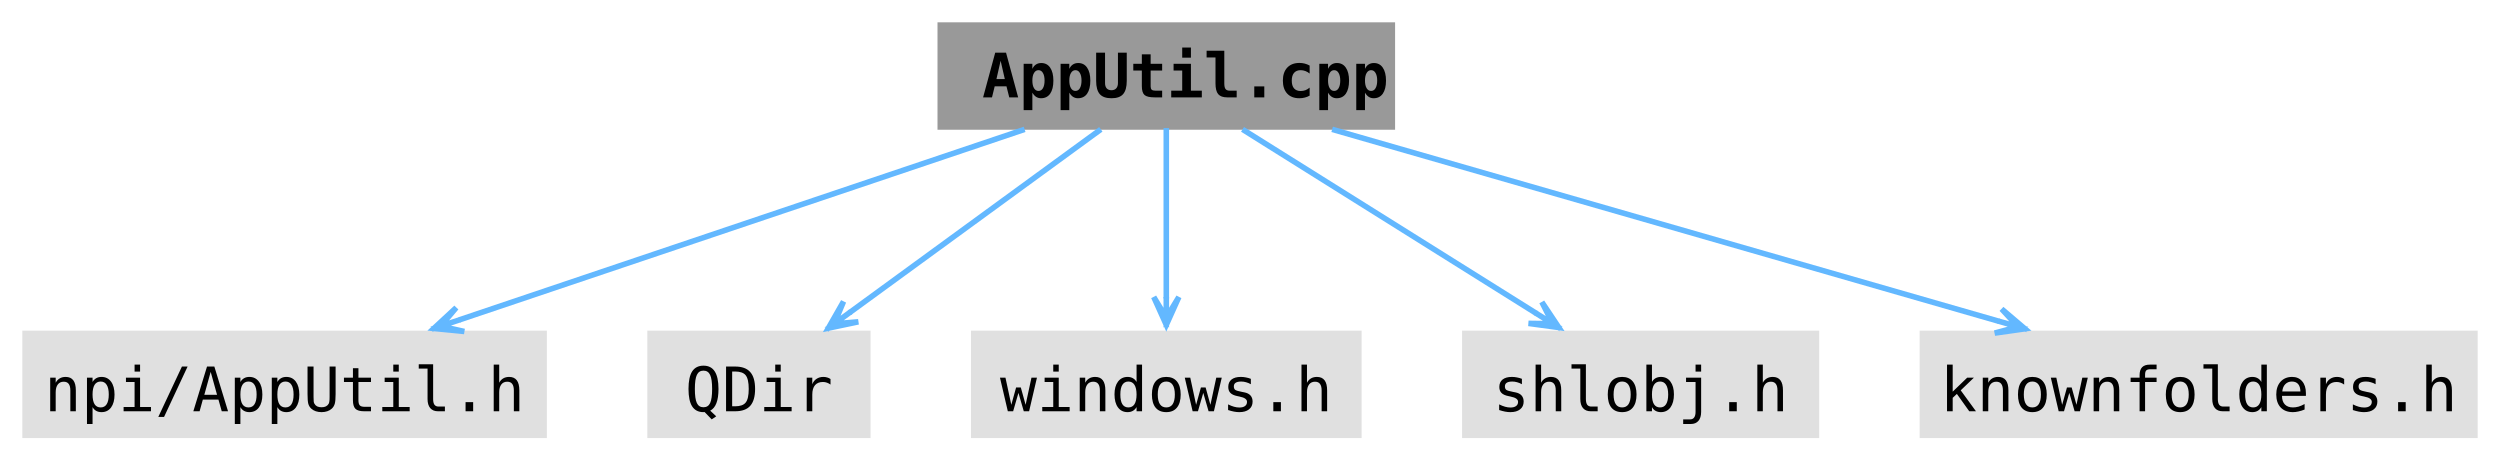
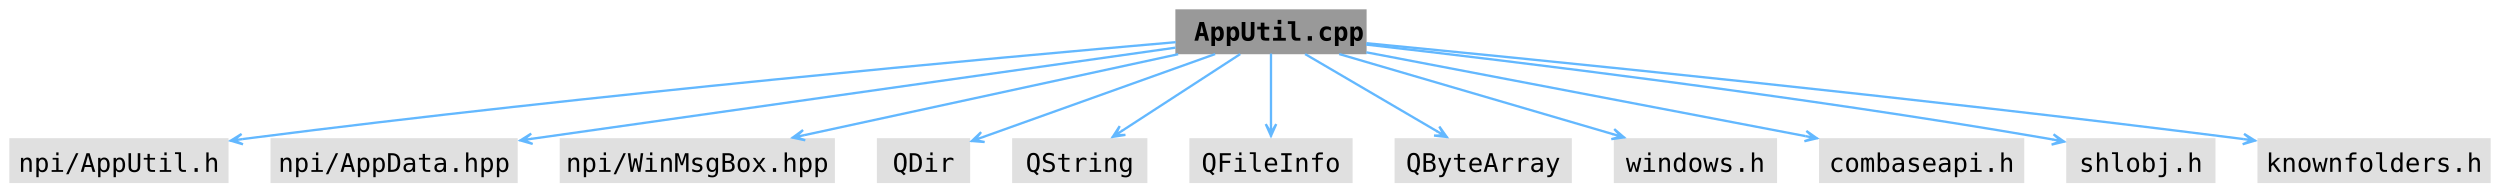
- <svg xmlns="http://www.w3.org/2000/svg" xmlns:xlink="http://www.w3.org/1999/xlink" width="448pt" height="83pt" viewBox="0.00 0.00 448.00 83.00">
+ <svg xmlns="http://www.w3.org/2000/svg" xmlns:xlink="http://www.w3.org/1999/xlink" width="1072pt" height="83pt" viewBox="0.00 0.00 1072.00 83.00">
  <g id="graph0" class="graph" transform="scale(1 1) rotate(0) translate(4 78.5)">
    <g id="Node000001" class="node">
      <g id="a_Node000001">
        <a xlink:title=" ">
-           <polygon fill="#999999" stroke="none" points="246,-74.5 164,-74.5 164,-55.25 246,-55.25 246,-74.5" />
-           <text xml:space="preserve" text-anchor="start" x="172" y="-61.05" font-family="Consolas" font-weight="bold" font-size="11.00">AppUtil.cpp</text>
+           <polygon fill="#999999" stroke="none" points="582,-74.5 500,-74.5 500,-55.25 582,-55.25 582,-74.5" />
+           <text xml:space="preserve" text-anchor="start" x="508" y="-61.05" font-family="Consolas" font-weight="bold" font-size="11.00">AppUtil.cpp</text>
        </a>
      </g>
    </g>
    <g id="Node000002" class="node">
      <g id="a_Node000002">
        <a xlink:title=" ">
          <polygon fill="#e0e0e0" stroke="none" points="94,-19.25 0,-19.25 0,0 94,0 94,-19.25" />
          <text xml:space="preserve" text-anchor="middle" x="47" y="-4.8" font-family="Consolas" font-size="11.00">npi/AppUtil.h</text>
        </a>
      </g>
    </g>
    <g id="edge1_Node000001_Node000002" class="edge">
      <g id="a_edge1_Node000001_Node000002">
        <a xlink:title=" ">
-           <path fill="none" stroke="#63b8ff" d="M179.61,-55.32C152.05,-46.03 108.01,-31.19 78.32,-21.18" />
-           <polygon fill="#63b8ff" stroke="#63b8ff" points="73.74,-19.64 79.2,-19.1 74.95,-20.05 78.48,-21.23 78.48,-21.23 78.48,-21.23 74.95,-20.05 77.76,-23.37 73.74,-19.64" />
+           <path fill="none" stroke="#63b8ff" d="M500.16,-60.42C422.61,-53.7 248.76,-37.89 103,-19.25 101.96,-19.12 100.91,-18.98 99.85,-18.84" />
+           <polygon fill="#63b8ff" stroke="#63b8ff" points="94.93,-18.17 100.19,-16.62 96.2,-18.34 99.89,-18.84 99.89,-18.84 99.89,-18.84 96.2,-18.34 99.58,-21.07 94.93,-18.17" />
        </a>
      </g>
    </g>
    <g id="Node000003" class="node">
      <g id="a_Node000003">
        <a xlink:title=" ">
-           <polygon fill="#e0e0e0" stroke="none" points="152,-19.25 112,-19.25 112,0 152,0 152,-19.25" />
-           <text xml:space="preserve" text-anchor="middle" x="132" y="-4.8" font-family="Consolas" font-size="11.00">QDir</text>
+           <polygon fill="#e0e0e0" stroke="none" points="218,-19.25 112,-19.25 112,0 218,0 218,-19.25" />
+           <text xml:space="preserve" text-anchor="middle" x="165" y="-4.8" font-family="Consolas" font-size="11.00">npi/AppData.hpp</text>
        </a>
      </g>
    </g>
    <g id="edge2_Node000001_Node000003" class="edge">
      <g id="a_edge2_Node000001_Node000003">
        <a xlink:title=" ">
-           <path fill="none" stroke="#63b8ff" d="M193.27,-55.32C181.07,-46.42 161.87,-32.41 148.21,-22.45" />
-           <polygon fill="#63b8ff" stroke="#63b8ff" points="144.44,-19.7 149.81,-20.83 145.48,-20.46 148.48,-22.65 148.48,-22.65 148.48,-22.65 145.48,-20.46 147.16,-24.47 144.44,-19.7" />
+           <path fill="none" stroke="#63b8ff" d="M500.05,-58.07C433.27,-48.62 300.67,-29.84 223.83,-18.96" />
+           <polygon fill="#63b8ff" stroke="#63b8ff" points="219.14,-18.29 224.41,-16.77 220.41,-18.47 224.09,-18.99 224.09,-18.99 224.09,-18.99 220.41,-18.47 223.78,-21.22 219.14,-18.29" />
        </a>
      </g>
    </g>
    <g id="Node000004" class="node">
      <g id="a_Node000004">
        <a xlink:title=" ">
-           <polygon fill="#e0e0e0" stroke="none" points="240,-19.25 170,-19.25 170,0 240,0 240,-19.25" />
-           <text xml:space="preserve" text-anchor="middle" x="205" y="-4.8" font-family="Consolas" font-size="11.00">windows.h</text>
+           <polygon fill="#e0e0e0" stroke="none" points="354,-19.25 236,-19.25 236,0 354,0 354,-19.25" />
+           <text xml:space="preserve" text-anchor="middle" x="295" y="-4.8" font-family="Consolas" font-size="11.00">npi/WinMsgBox.hpp</text>
        </a>
      </g>
    </g>
    <g id="edge3_Node000001_Node000004" class="edge">
      <g id="a_edge3_Node000001_Node000004">
        <a xlink:title=" ">
-           <path fill="none" stroke="#63b8ff" d="M205,-55.55C205,-47.4 205,-34.79 205,-25.01" />
-           <polygon fill="#63b8ff" stroke="#63b8ff" points="205,-20.28 207.25,-25.28 205,-21.56 205,-25.28 205,-25.28 205,-25.28 205,-21.56 202.75,-25.28 205,-20.28" />
+           <path fill="none" stroke="#63b8ff" d="M501.2,-55.26C457.35,-45.77 386.92,-30.52 340.8,-20.54" />
+           <polygon fill="#63b8ff" stroke="#63b8ff" points="335.93,-19.49 341.29,-18.34 337.18,-19.76 340.82,-20.54 340.82,-20.54 340.82,-20.54 337.18,-19.76 340.34,-22.74 335.93,-19.49" />
        </a>
      </g>
    </g>
    <g id="Node000005" class="node">
      <g id="a_Node000005">
        <a xlink:title=" ">
-           <polygon fill="#e0e0e0" stroke="none" points="322,-19.25 258,-19.25 258,0 322,0 322,-19.25" />
-           <text xml:space="preserve" text-anchor="middle" x="290" y="-4.8" font-family="Consolas" font-size="11.00">shlobj.h</text>
+           <polygon fill="#e0e0e0" stroke="none" points="412,-19.25 372,-19.25 372,0 412,0 412,-19.25" />
+           <text xml:space="preserve" text-anchor="middle" x="392" y="-4.8" font-family="Consolas" font-size="11.00">QDir</text>
        </a>
      </g>
    </g>
    <g id="edge4_Node000001_Node000005" class="edge">
      <g id="a_edge4_Node000001_Node000005">
        <a xlink:title=" ">
-           <path fill="none" stroke="#63b8ff" d="M218.66,-55.32C232.91,-46.39 255.35,-32.33 271.26,-22.37" />
-           <polygon fill="#63b8ff" stroke="#63b8ff" points="275.34,-19.81 272.3,-24.37 274.26,-20.49 271.11,-22.46 271.11,-22.46 271.11,-22.46 274.26,-20.49 269.91,-20.55 275.34,-19.81" />
+           <path fill="none" stroke="#63b8ff" d="M517.06,-55.32C489.72,-45.55 445.18,-29.63 417.29,-19.66" />
+           <polygon fill="#63b8ff" stroke="#63b8ff" points="412.75,-18.04 418.21,-17.6 413.95,-18.47 417.45,-19.72 417.45,-19.72 417.45,-19.72 413.95,-18.47 416.7,-21.84 412.75,-18.04" />
        </a>
      </g>
    </g>
    <g id="Node000006" class="node">
      <g id="a_Node000006">
        <a xlink:title=" ">
-           <polygon fill="#e0e0e0" stroke="none" points="440,-19.25 340,-19.25 340,0 440,0 440,-19.25" />
-           <text xml:space="preserve" text-anchor="middle" x="390" y="-4.8" font-family="Consolas" font-size="11.00">knownfolders.h</text>
+           <polygon fill="#e0e0e0" stroke="none" points="488,-19.25 430,-19.25 430,0 488,0 488,-19.25" />
+           <text xml:space="preserve" text-anchor="middle" x="459" y="-4.8" font-family="Consolas" font-size="11.00">QString</text>
        </a>
      </g>
    </g>
    <g id="edge5_Node000001_Node000006" class="edge">
      <g id="a_edge5_Node000001_Node000006">
        <a xlink:title=" ">
-           <path fill="none" stroke="#63b8ff" d="M234.72,-55.32C267.26,-45.95 319.42,-30.94 354.19,-20.93" />
-           <polygon fill="#63b8ff" stroke="#63b8ff" points="358.87,-19.58 354.69,-23.13 357.64,-19.94 354.07,-20.97 354.07,-20.97 354.07,-20.97 357.64,-19.94 353.45,-18.81 358.87,-19.58" />
+           <path fill="none" stroke="#63b8ff" d="M527.83,-55.32C514.08,-46.39 492.43,-32.33 477.08,-22.37" />
+           <polygon fill="#63b8ff" stroke="#63b8ff" points="473.16,-19.82 478.58,-20.66 474.24,-20.52 477.36,-22.55 477.36,-22.55 477.36,-22.55 474.24,-20.52 476.13,-24.43 473.16,-19.82" />
+         </a>
+       </g>
+     </g>
+     <g id="Node000007" class="node">
+       <g id="a_Node000007">
+         <a xlink:title=" ">
+           <polygon fill="#e0e0e0" stroke="none" points="576,-19.25 506,-19.25 506,0 576,0 576,-19.25" />
+           <text xml:space="preserve" text-anchor="middle" x="541" y="-4.8" font-family="Consolas" font-size="11.00">QFileInfo</text>
+         </a>
+       </g>
+     </g>
+     <g id="edge6_Node000001_Node000007" class="edge">
+       <g id="a_edge6_Node000001_Node000007">
+         <a xlink:title=" ">
+           <path fill="none" stroke="#63b8ff" d="M541,-55.55C541,-47.4 541,-34.79 541,-25.01" />
+           <polygon fill="#63b8ff" stroke="#63b8ff" points="541,-20.28 543.25,-25.28 541,-21.56 541,-25.28 541,-25.28 541,-25.28 541,-21.56 538.75,-25.28 541,-20.28" />
+         </a>
+       </g>
+     </g>
+     <g id="Node000008" class="node">
+       <g id="a_Node000008">
+         <a xlink:title=" ">
+           <polygon fill="#e0e0e0" stroke="none" points="670,-19.25 594,-19.25 594,0 670,0 670,-19.25" />
+           <text xml:space="preserve" text-anchor="middle" x="632" y="-4.8" font-family="Consolas" font-size="11.00">QByteArray</text>
+         </a>
+       </g>
+     </g>
+     <g id="edge7_Node000001_Node000008" class="edge">
+       <g id="a_edge7_Node000001_Node000008">
+         <a xlink:title=" ">
+           <path fill="none" stroke="#63b8ff" d="M555.62,-55.32C571.01,-46.31 595.32,-32.09 612.37,-22.11" />
+           <polygon fill="#63b8ff" stroke="#63b8ff" points="616.36,-19.77 613.18,-24.24 615.26,-20.42 612.05,-22.3 612.05,-22.3 612.05,-22.3 615.26,-20.42 610.91,-20.36 616.36,-19.77" />
+         </a>
+       </g>
+     </g>
+     <g id="Node000009" class="node">
+       <g id="a_Node000009">
+         <a xlink:title=" ">
+           <polygon fill="#e0e0e0" stroke="none" points="758,-19.25 688,-19.25 688,0 758,0 758,-19.25" />
+           <text xml:space="preserve" text-anchor="middle" x="723" y="-4.8" font-family="Consolas" font-size="11.00">windows.h</text>
+         </a>
+       </g>
+     </g>
+     <g id="edge8_Node000001_Node000009" class="edge">
+       <g id="a_edge8_Node000001_Node000009">
+         <a xlink:title=" ">
+           <path fill="none" stroke="#63b8ff" d="M570.24,-55.32C602.25,-45.95 653.57,-30.94 687.77,-20.93" />
+           <polygon fill="#63b8ff" stroke="#63b8ff" points="692.36,-19.59 688.19,-23.15 691.13,-19.95 687.56,-20.99 687.56,-20.99 687.56,-20.99 691.13,-19.95 686.93,-18.83 692.36,-19.59" />
+         </a>
+       </g>
+     </g>
+     <g id="Node000010" class="node">
+       <g id="a_Node000010">
+         <a xlink:title=" ">
+           <polygon fill="#e0e0e0" stroke="none" points="864,-19.25 776,-19.25 776,0 864,0 864,-19.25" />
+           <text xml:space="preserve" text-anchor="middle" x="820" y="-4.8" font-family="Consolas" font-size="11.00">combaseapi.h</text>
+         </a>
+       </g>
+     </g>
+     <g id="edge9_Node000001_Node000010" class="edge">
+       <g id="a_edge9_Node000001_Node000010">
+         <a xlink:title=" ">
+           <path fill="none" stroke="#63b8ff" d="M581.87,-56.07C631.86,-46.53 716.44,-30.39 770.19,-20.13" />
+           <polygon fill="#63b8ff" stroke="#63b8ff" points="775.07,-19.2 770.58,-22.35 773.81,-19.44 770.15,-20.14 770.15,-20.14 770.15,-20.14 773.81,-19.44 769.73,-17.93 775.07,-19.2" />
+         </a>
+       </g>
+     </g>
+     <g id="Node000011" class="node">
+       <g id="a_Node000011">
+         <a xlink:title=" ">
+           <polygon fill="#e0e0e0" stroke="none" points="946,-19.25 882,-19.25 882,0 946,0 946,-19.25" />
+           <text xml:space="preserve" text-anchor="middle" x="914" y="-4.8" font-family="Consolas" font-size="11.00">shlobj.h</text>
+         </a>
+       </g>
+     </g>
+     <g id="edge10_Node000001_Node000011" class="edge">
+       <g id="a_edge10_Node000001_Node000011">
+         <a xlink:title=" ">
+           <path fill="none" stroke="#63b8ff" d="M581.78,-59.38C644.55,-52.23 768.54,-37.23 873,-19.25 874.13,-19.06 875.27,-18.85 876.43,-18.64" />
+           <polygon fill="#63b8ff" stroke="#63b8ff" points="881.06,-17.77 876.57,-20.91 879.8,-18.01 876.15,-18.7 876.15,-18.7 876.15,-18.7 879.8,-18.01 875.73,-16.48 881.06,-17.77" />
+         </a>
+       </g>
+     </g>
+     <g id="Node000012" class="node">
+       <g id="a_Node000012">
+         <a xlink:title=" ">
+           <polygon fill="#e0e0e0" stroke="none" points="1064,-19.25 964,-19.25 964,0 1064,0 1064,-19.25" />
+           <text xml:space="preserve" text-anchor="middle" x="1014" y="-4.8" font-family="Consolas" font-size="11.00">knownfolders.h</text>
+         </a>
+       </g>
+     </g>
+     <g id="edge11_Node000001_Node000012" class="edge">
+       <g id="a_edge11_Node000001_Node000012">
+         <a xlink:title=" ">
+           <path fill="none" stroke="#63b8ff" d="M581.9,-59.98C656.27,-52.79 818.56,-36.57 955,-19.25 956.02,-19.12 957.06,-18.99 958.1,-18.85" />
+           <polygon fill="#63b8ff" stroke="#63b8ff" points="962.92,-18.21 958.26,-21.1 961.65,-18.38 957.96,-18.87 957.96,-18.87 957.96,-18.87 961.65,-18.38 957.66,-16.64 962.92,-18.21" />
        </a>
      </g>
    </g>
  </g>
</svg>
